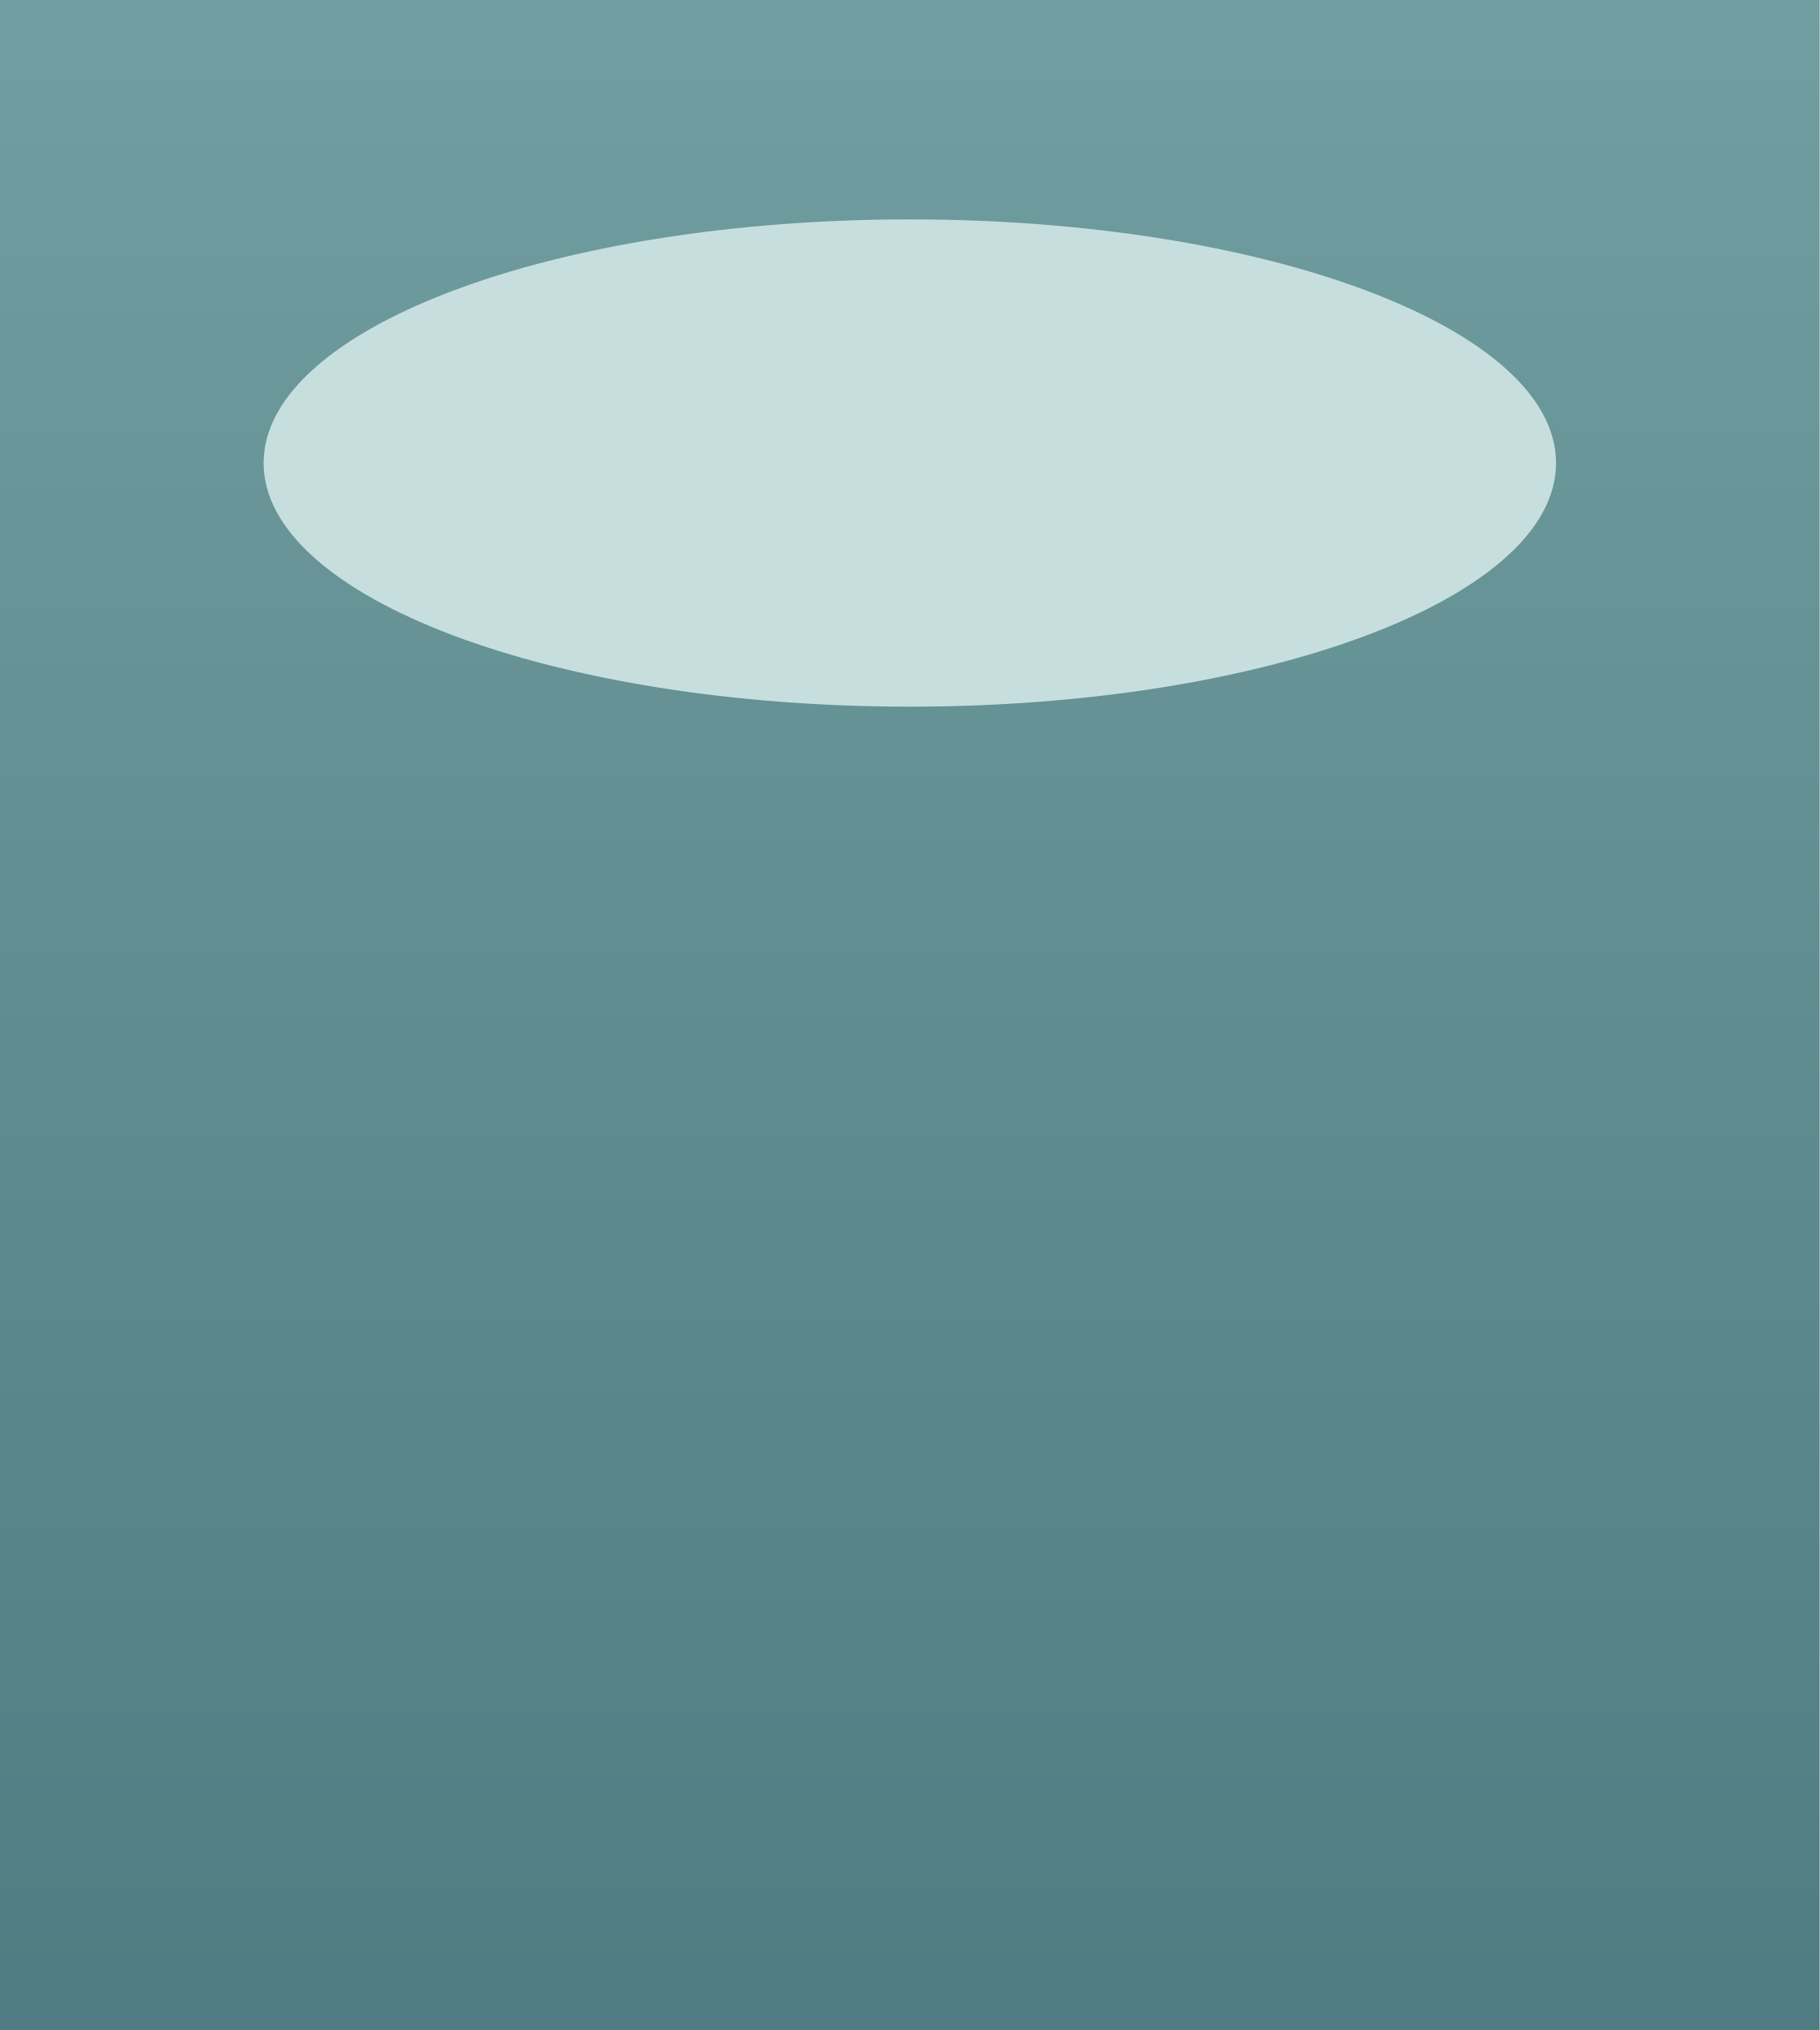
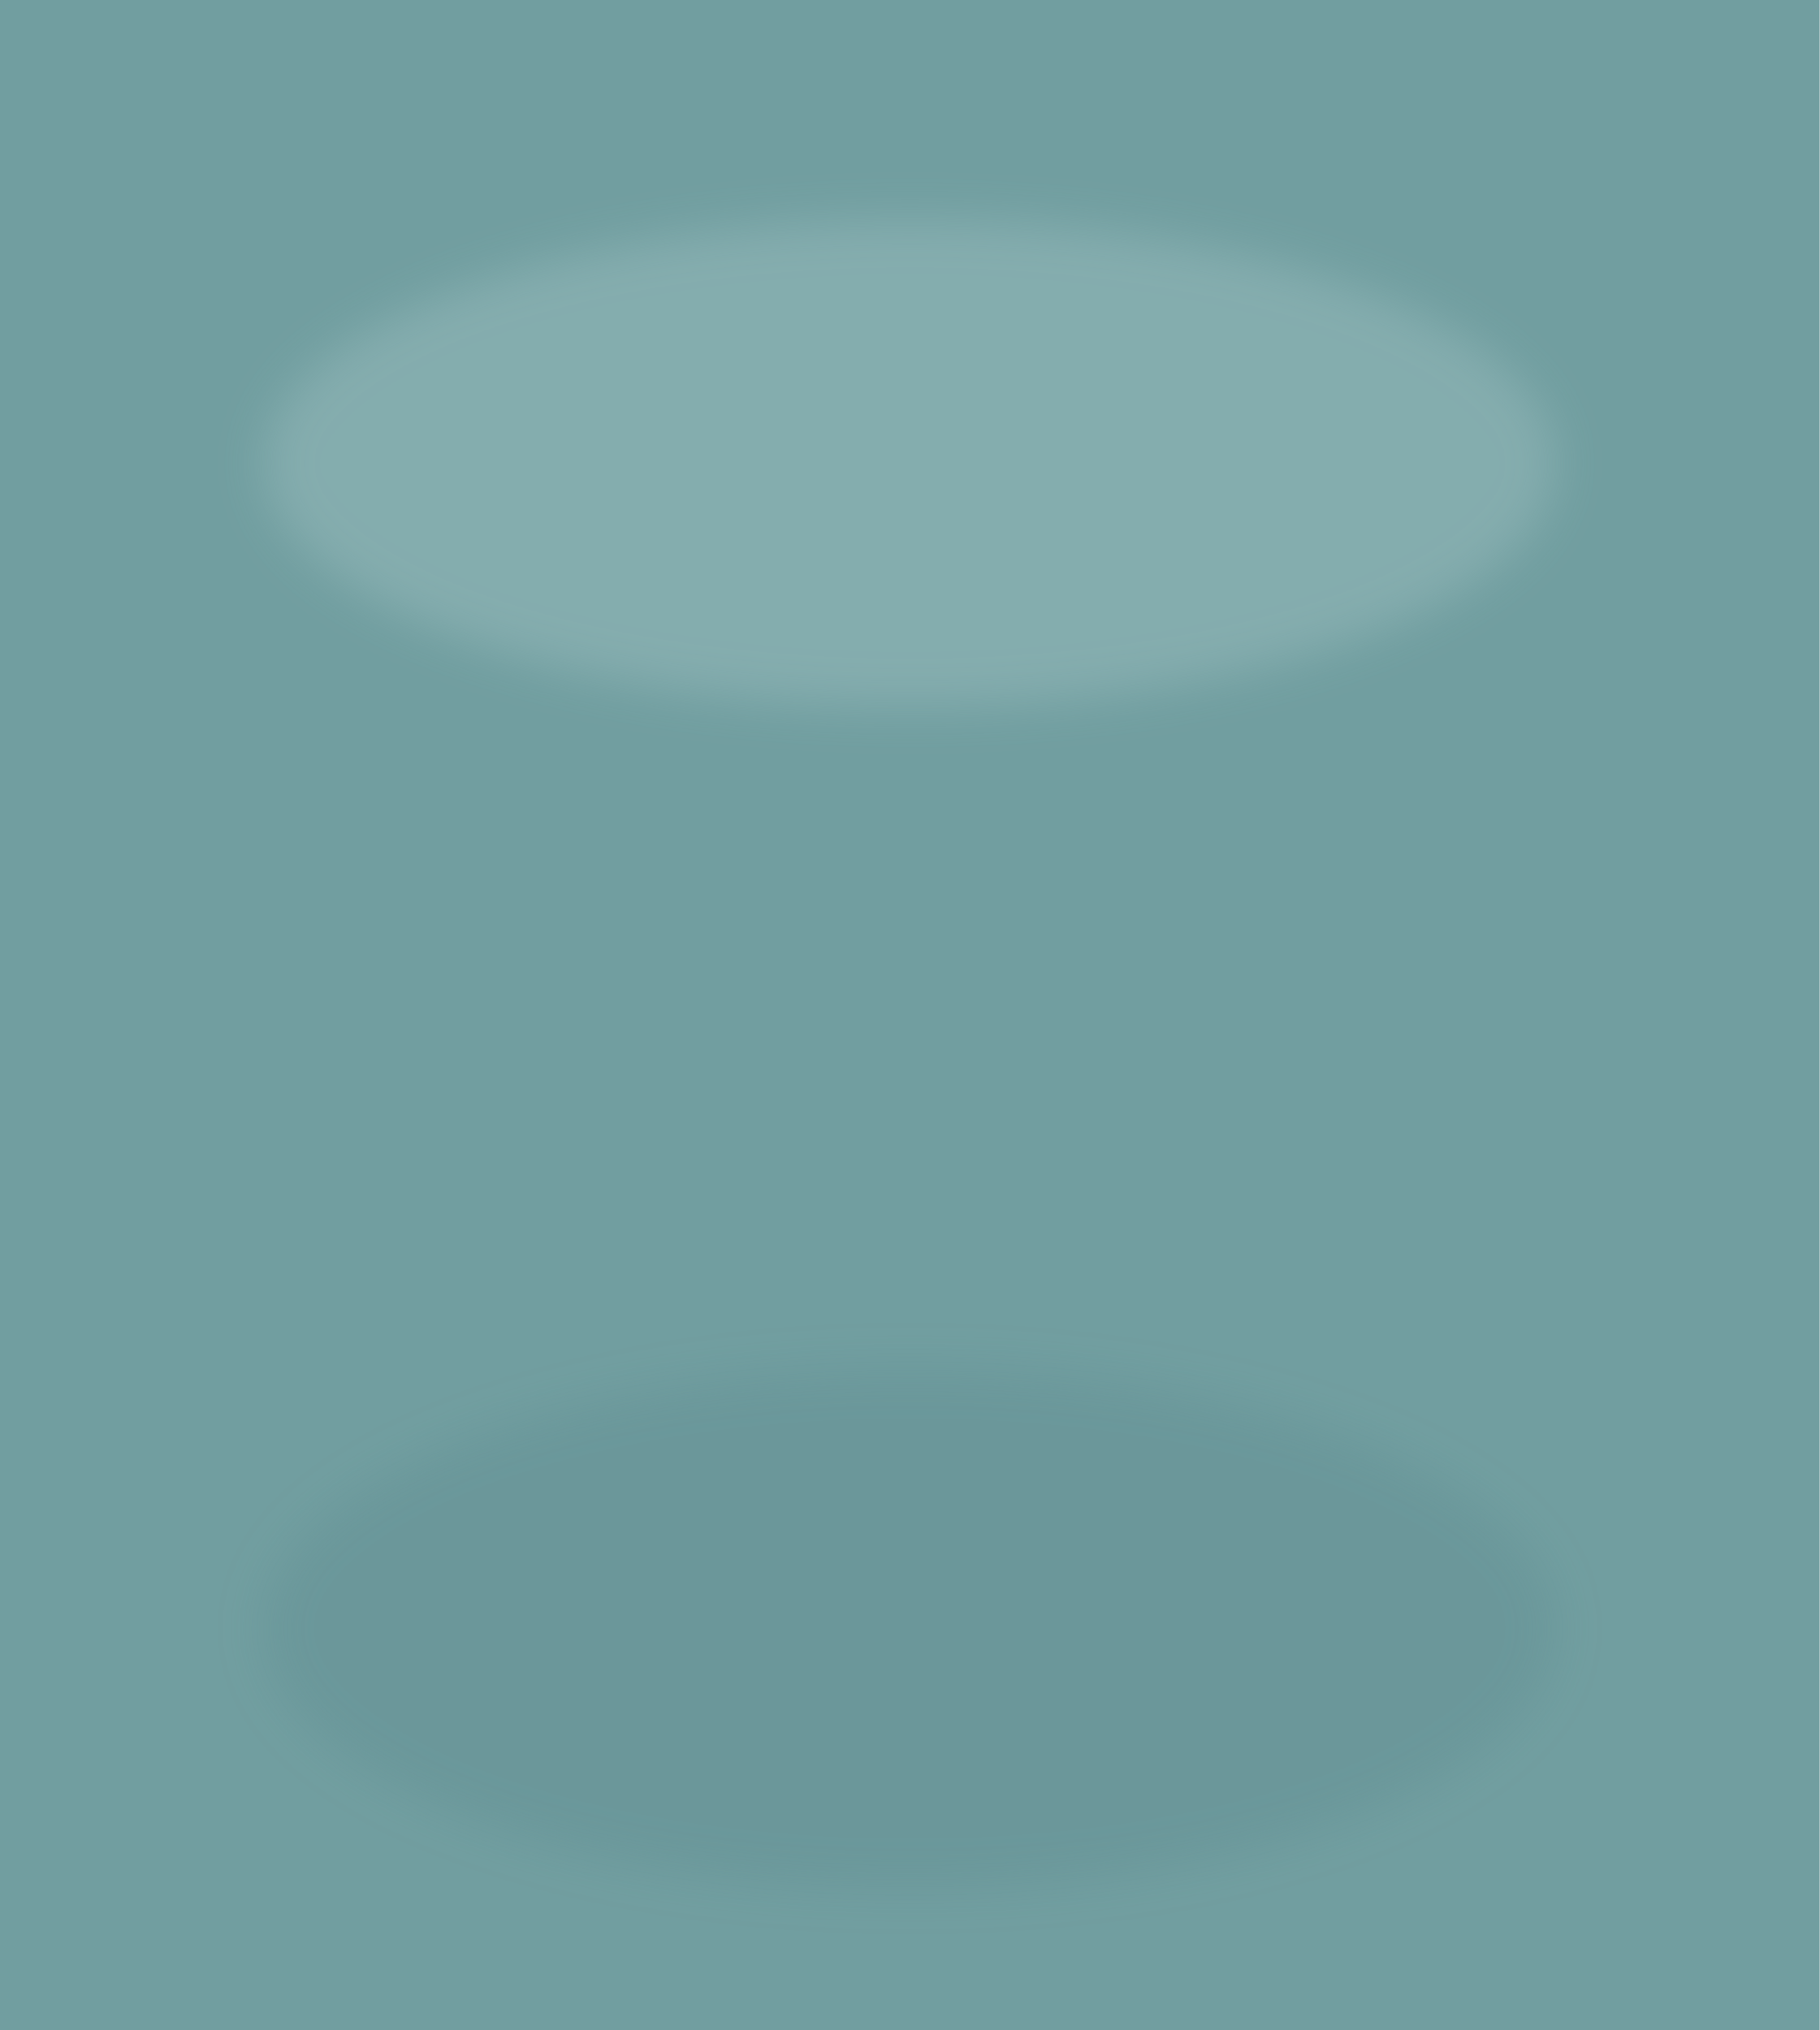
<svg xmlns="http://www.w3.org/2000/svg" version="1.1" id="Layer_5_-_Background_Sea" x="0px" y="0px" viewBox="0 0 2796.94 3120.78" style="enable-background:new 0 0 2796.94 3120.78;" xml:space="preserve">
  <style type="text/css">
	.st0{fill:#719EA0;}
	.st1{fill:#507B82;}
	.st2{fill:#C6DFDE;}
</style>
-   <defs>
-     <linearGradient id="grad1" x1="0%" y1="0%" x2="0%" y2="100%">
-       <stop offset="0%" style="stop-color:#719EA0;stop-opacity:1" />
-       <stop offset="100%" style="stop-color:#507B82;stop-opacity:1" />
-     </linearGradient>
-   </defs>
-   <rect fill="url(#grad1)" width="2796.94" height="3120.78" />
-   <ellipse class="st2" cx="1398.47" cy="711.82" rx="993.26" ry="374.55" />
+   <filter id="blurMe">
+     <feGaussianBlur in="SourceGraphic" stdDeviation="35" />
+   </filter>
+   <rect class="st0" width="2796.94" height="3120.78" />
+   <ellipse class="st1" opacity="0.19" cx="1398.47" cy="2503.52" rx="993.26" ry="397.06" filter="url(#blurMe)" />
+   <ellipse class="st2" opacity="0.23" cx="1398.47" cy="711.82" rx="993.26" ry="374.55" filter="url(#blurMe)" />
</svg>
